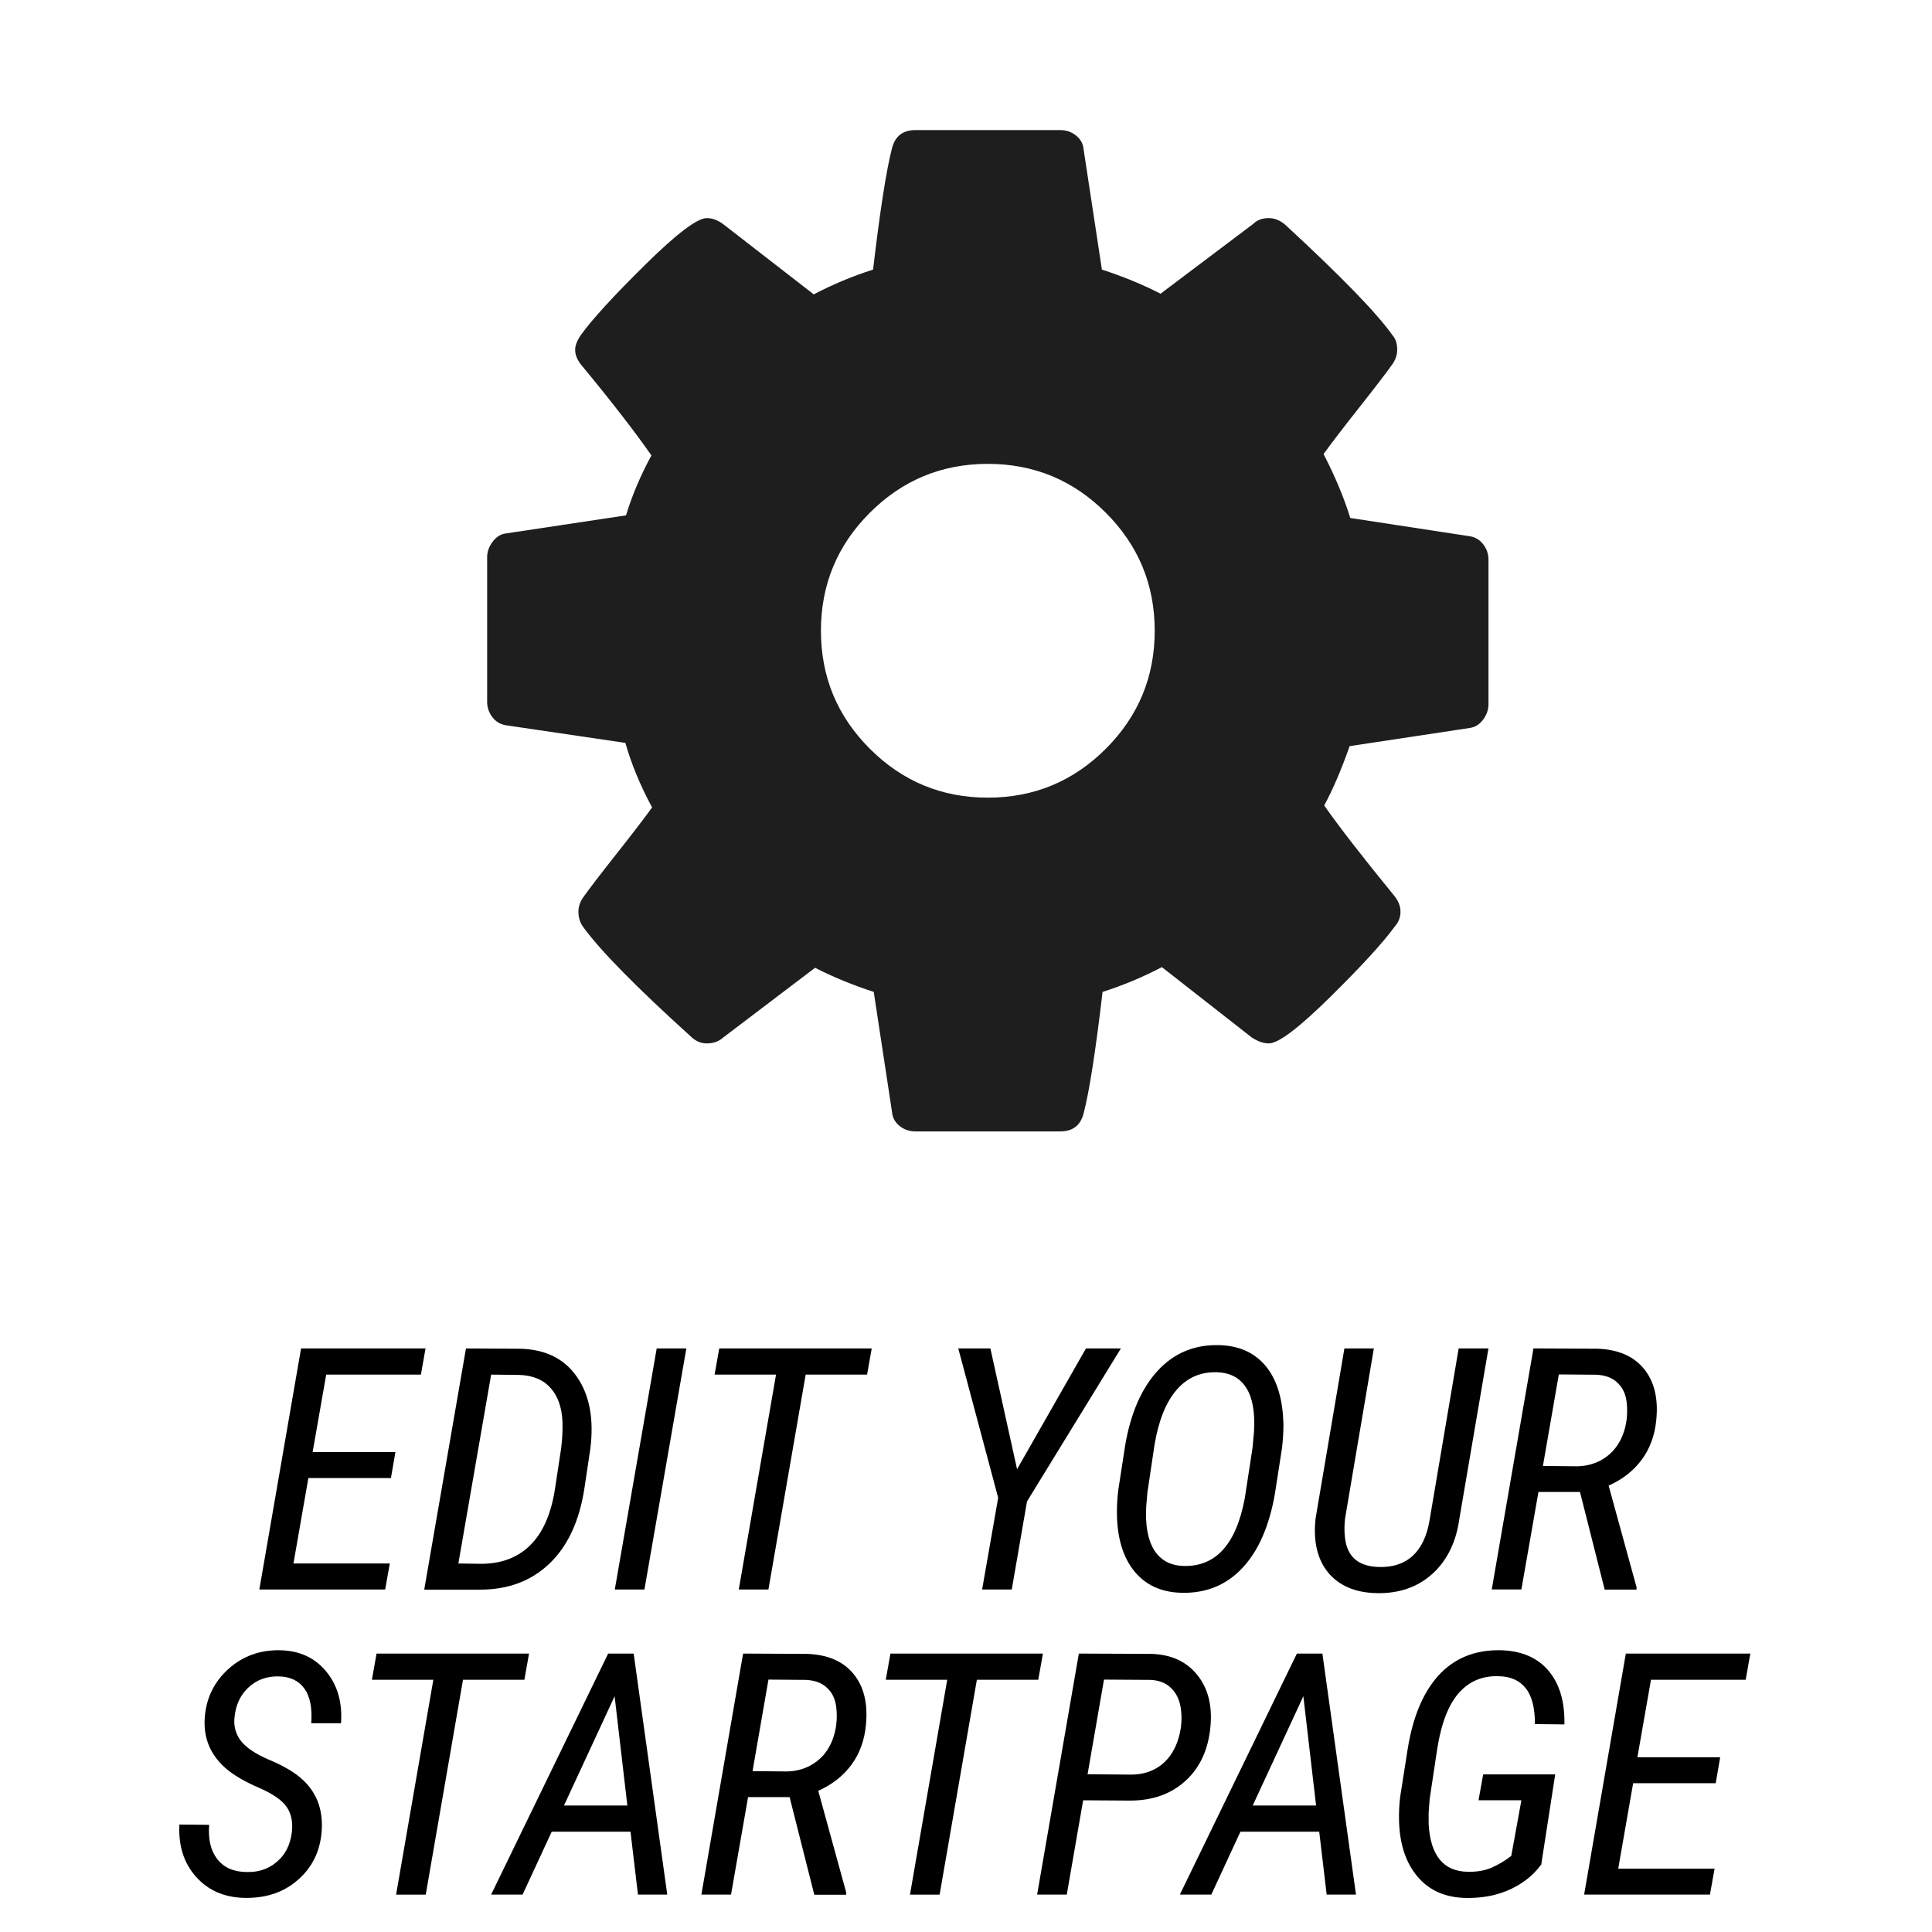
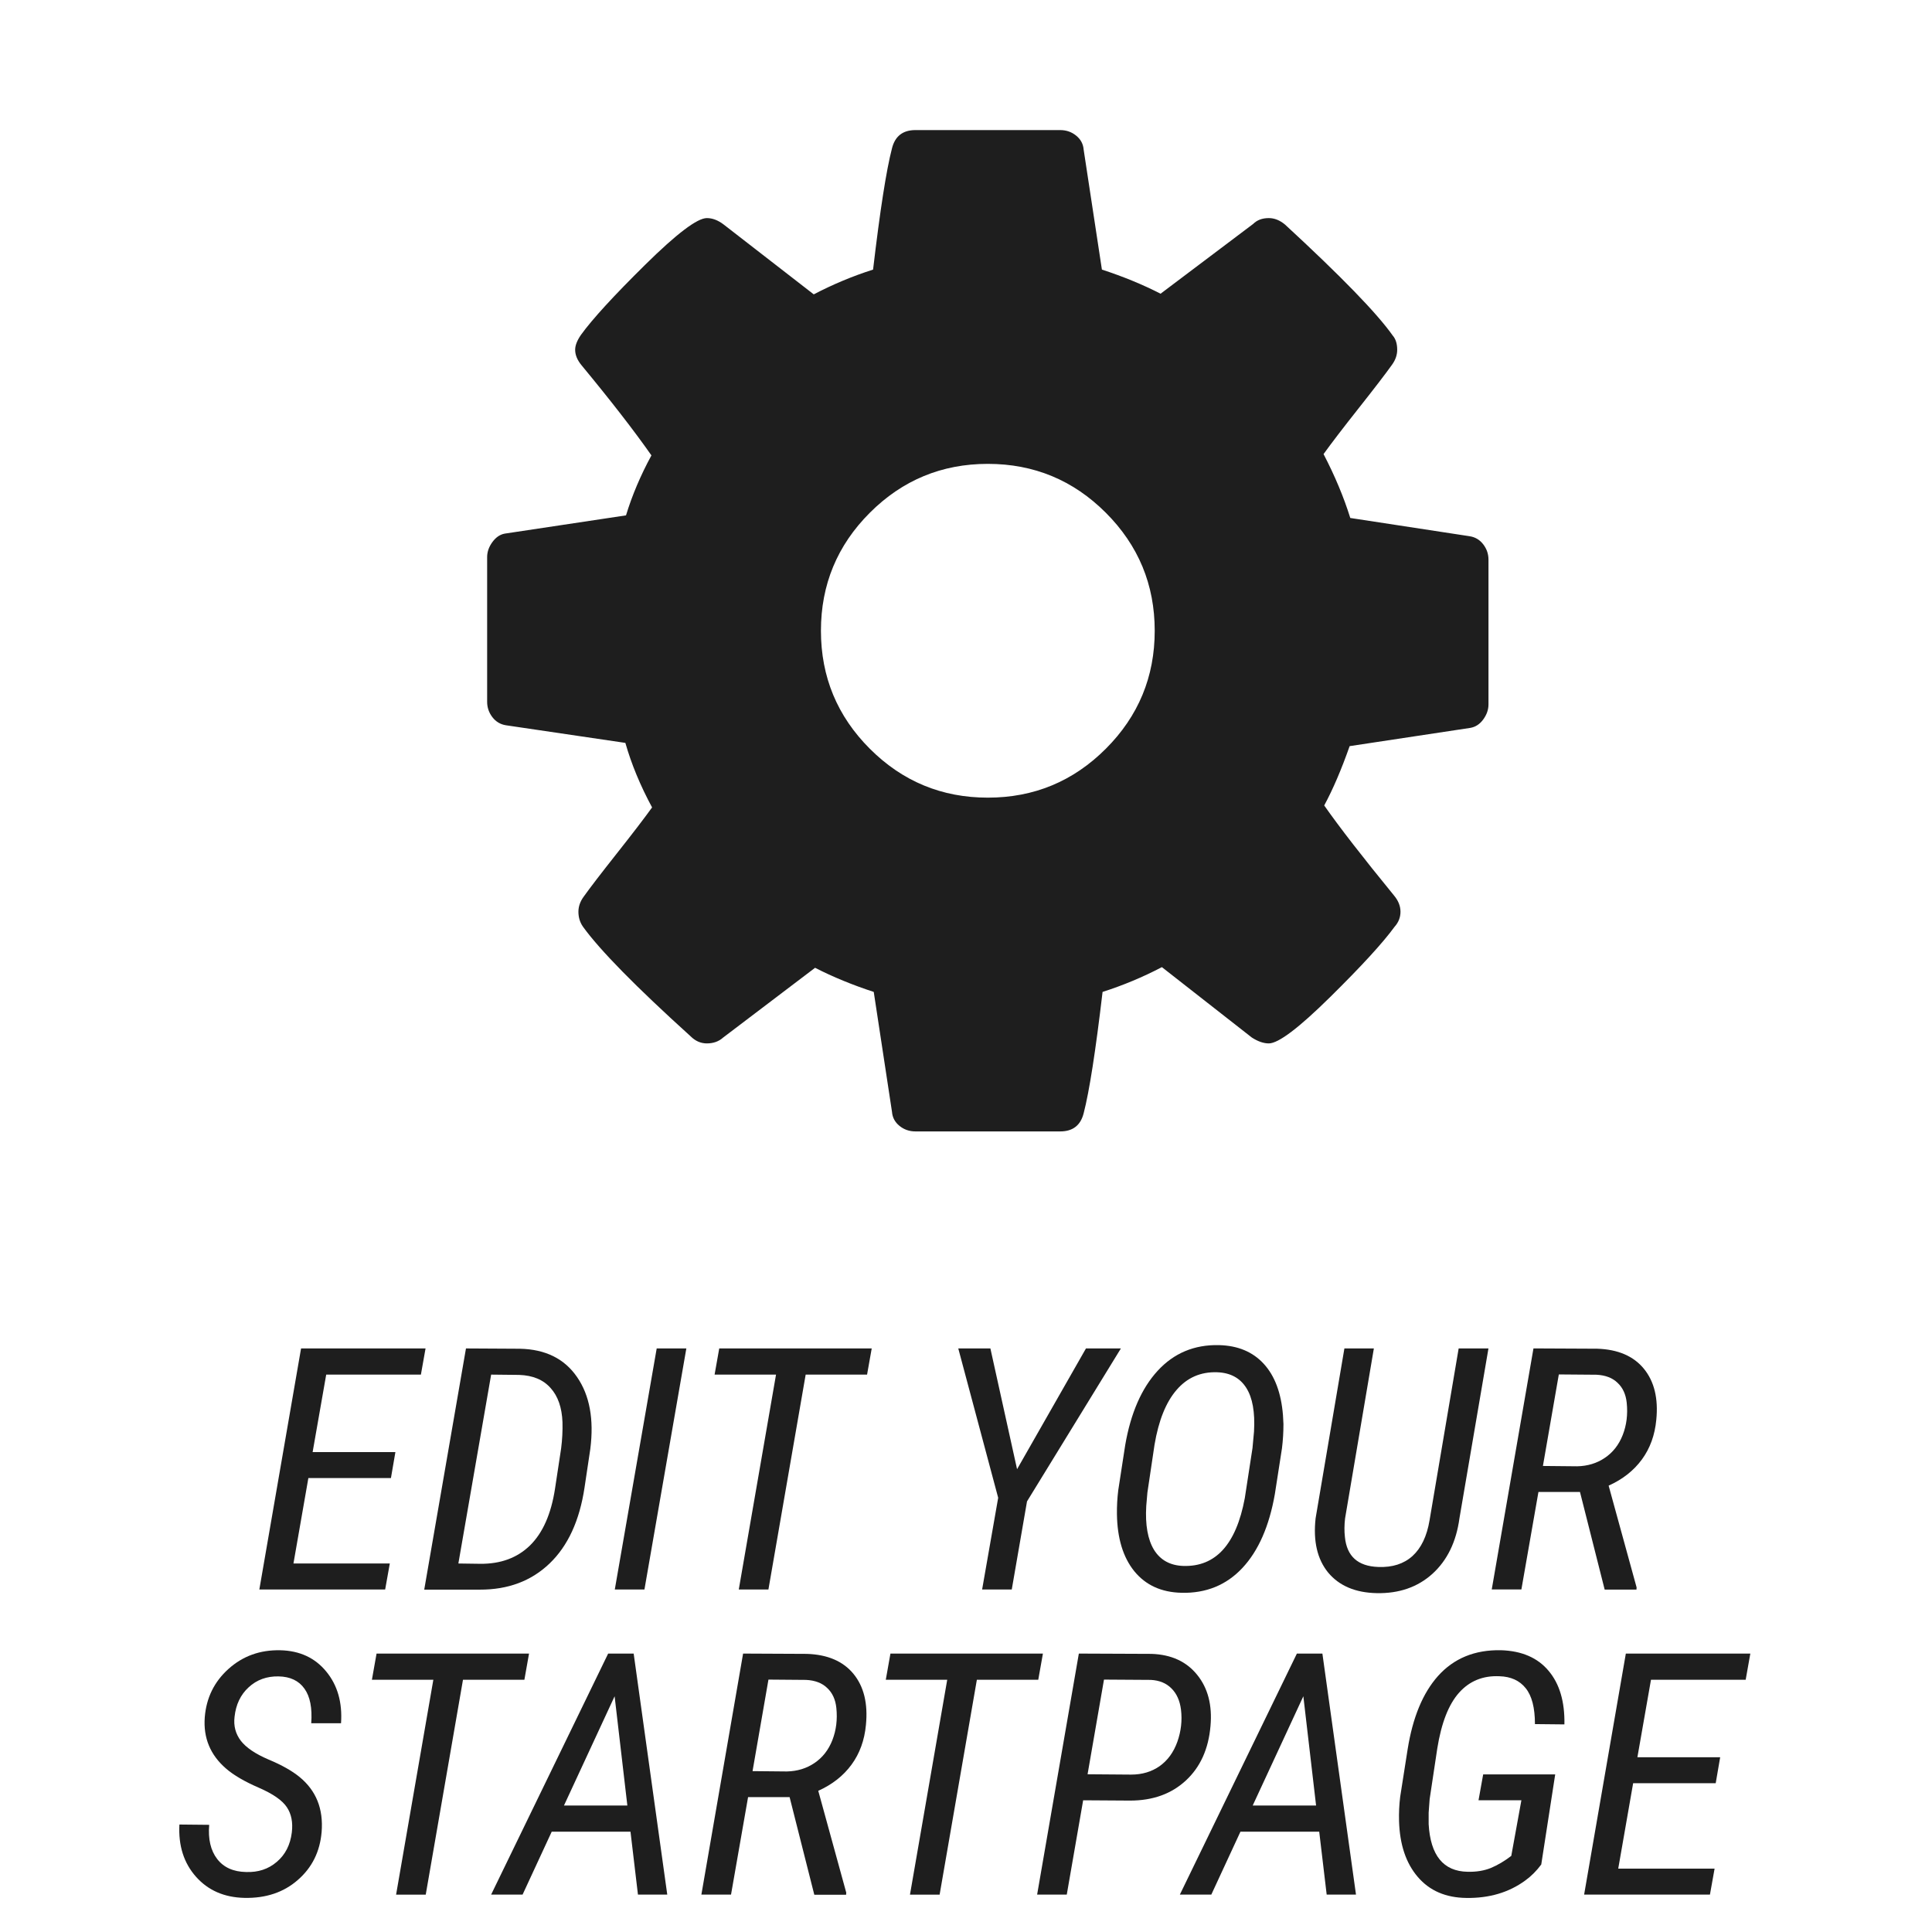
<svg xmlns="http://www.w3.org/2000/svg" width="64" height="64" viewBox="0 0 64 64" id="svg2" version="1.1">
  <defs id="defs4" />
  <g id="layer1" transform="translate(0,-988.3622)">
    <g id="g3" transform="matrix(0.07564079,0,0,0.07564079,16.13726,992.6713)" style="fill:#1e1e1e;fill-opacity:1">
      <path d="m 436.25,181.438 c -1.529,-2.002 -3.524,-3.193 -5.995,-3.571 l -52.249,-7.992 c -2.854,-9.137 -6.756,-18.461 -11.704,-27.98 3.422,-4.758 8.559,-11.466 15.41,-20.129 6.851,-8.661 11.703,-14.987 14.561,-18.986 1.523,-2.094 2.279,-4.281 2.279,-6.567 0,-2.663 -0.66,-4.755 -1.998,-6.28 -6.848,-9.708 -22.552,-25.885 -47.106,-48.536 -2.275,-1.903 -4.661,-2.854 -7.132,-2.854 -2.857,0 -5.14,0.855 -6.854,2.567 L 294.923,71.659 C 287.117,67.66 278.552,64.139 269.23,61.094 L 261.236,8.565 C 261.045,6.091 259.949,4.044 257.951,2.426 255.95,0.806 253.623,0 250.954,0 l -63.38,0 c -5.52,0 -8.947,2.663 -10.278,7.993 -2.475,9.513 -5.236,27.214 -8.28,53.1 -8.947,2.86 -17.607,6.476 -25.981,10.853 L 103.636,41.397 c -2.474,-1.903 -4.948,-2.854 -7.422,-2.854 -4.187,0 -13.179,6.804 -26.979,20.413 -13.8,13.612 -23.169,23.841 -28.122,30.69 -1.714,2.474 -2.568,4.664 -2.568,6.567 0,2.286 0.95,4.57 2.853,6.851 12.751,15.42 22.936,28.549 30.55,39.403 -4.759,8.754 -8.47,17.511 -11.132,26.265 l -53.105,7.992 c -2.093,0.382 -3.9,1.621 -5.424,3.715 C 0.76,182.531 0,184.722 0,187.002 l 0,63.383 c 0,2.478 0.76,4.709 2.284,6.708 1.524,1.998 3.521,3.195 5.996,3.572 l 52.25,7.71 c 2.663,9.325 6.564,18.743 11.704,28.257 -3.424,4.761 -8.563,11.468 -15.415,20.129 -6.851,8.665 -11.709,14.989 -14.561,18.986 -1.525,2.102 -2.285,4.285 -2.285,6.57 0,2.471 0.666,4.658 1.997,6.561 7.423,10.284 23.125,26.272 47.109,47.969 2.095,2.094 4.475,3.138 7.137,3.138 2.857,0 5.236,-0.852 7.138,-2.563 l 40.259,-30.553 c 7.808,3.997 16.371,7.519 25.697,10.568 l 7.993,52.529 c 0.193,2.471 1.287,4.518 3.283,6.14 1.997,1.622 4.331,2.423 6.995,2.423 l 63.38,0 c 5.53,0 8.952,-2.662 10.287,-7.994 2.471,-9.514 5.229,-27.213 8.274,-53.098 8.946,-2.858 17.607,-6.476 25.981,-10.855 l 39.402,30.84 c 2.663,1.712 5.141,2.563 7.42,2.563 4.186,0 13.131,-6.752 26.833,-20.27 13.709,-13.511 23.13,-23.79 28.264,-30.837 1.711,-1.902 2.569,-4.09 2.569,-6.561 0,-2.478 -0.947,-4.862 -2.857,-7.139 -13.698,-16.754 -23.883,-29.882 -30.546,-39.402 3.806,-7.043 7.519,-15.701 11.136,-25.98 l 52.817,-7.988 c 2.279,-0.383 4.189,-1.622 5.708,-3.716 1.523,-2.098 2.279,-4.288 2.279,-6.571 l 0,-63.376 c 0.005,-2.474 -0.751,-4.707 -2.278,-6.707 z m -165.304,89.501 c -14.271,14.277 -31.497,21.416 -51.676,21.416 -20.177,0 -37.401,-7.139 -51.678,-21.416 -14.272,-14.271 -21.411,-31.498 -21.411,-51.673 0,-20.177 7.135,-37.401 21.411,-51.678 14.277,-14.272 31.504,-21.411 51.678,-21.411 20.179,0 37.406,7.139 51.676,21.411 14.274,14.277 21.413,31.501 21.413,51.678 0,20.175 -7.138,37.403 -21.413,51.673 z" id="path5" style="fill:#1e1e1e;fill-opacity:1" />
    </g>
-     <g style="font-style:normal;font-weight:normal;font-size:11.232px;line-height:90%;font-family:sans-serif;letter-spacing:0px;word-spacing:0px;fill:#000000;fill-opacity:1;stroke:none;stroke-width:1px;stroke-linecap:butt;stroke-linejoin:miter;stroke-opacity:1" id="text4205">
-       <path d="m 12.952,1037.325 -2.737,0 -0.494,2.83 3.192,0 -0.154,0.861 -4.168,0 1.382,-7.985 4.124,0 -0.154,0.867 -3.137,0 -0.45,2.567 2.742,0 -0.148,0.861 z" style="font-style:italic;font-variant:normal;font-weight:normal;font-stretch:normal;font-size:11.232px;line-height:90%;font-family:'Roboto Condensed';-inkscape-font-specification:'Roboto Condensed, Italic';text-align:center;writing-mode:lr-tb;text-anchor:middle" id="path4212" />
-       <path d="m 14.054,1041.016 1.382,-7.985 1.788,0.01 q 1.267,0.027 1.892,0.938 0.625,0.905 0.439,2.38 l -0.192,1.283 q -0.247,1.64 -1.157,2.512 -0.91,0.872 -2.314,0.867 l -1.837,0 z m 2.216,-7.119 -1.086,6.258 0.718,0.01 q 1.02,0.011 1.656,-0.609 0.636,-0.625 0.828,-1.881 l 0.203,-1.338 q 0.055,-0.433 0.044,-0.861 -0.027,-0.729 -0.395,-1.135 -0.362,-0.411 -1.042,-0.433 l -0.927,-0.01 z" style="font-style:italic;font-variant:normal;font-weight:normal;font-stretch:normal;font-size:11.232px;line-height:90%;font-family:'Roboto Condensed';-inkscape-font-specification:'Roboto Condensed, Italic';text-align:center;writing-mode:lr-tb;text-anchor:middle" id="path4214" />
-       <path d="m 21.348,1041.016 -0.982,0 1.388,-7.985 0.982,0 -1.388,7.985 z" style="font-style:italic;font-variant:normal;font-weight:normal;font-stretch:normal;font-size:11.232px;line-height:90%;font-family:'Roboto Condensed';-inkscape-font-specification:'Roboto Condensed, Italic';text-align:center;writing-mode:lr-tb;text-anchor:middle" id="path4216" />
-       <path d="m 28.724,1033.897 -2.035,0 -1.234,7.119 -0.982,0 1.234,-7.119 -2.035,0 0.154,-0.867 5.051,0 -0.154,0.867 z" style="font-style:italic;font-variant:normal;font-weight:normal;font-stretch:normal;font-size:11.232px;line-height:90%;font-family:'Roboto Condensed';-inkscape-font-specification:'Roboto Condensed, Italic';text-align:center;writing-mode:lr-tb;text-anchor:middle" id="path4218" />
-       <path d="m 33.693,1037.029 2.281,-3.998 1.157,0 -3.11,5.067 -0.505,2.918 -0.982,0 0.532,-3.038 -1.322,-4.947 1.064,0 0.883,3.998 z" style="font-style:italic;font-variant:normal;font-weight:normal;font-stretch:normal;font-size:11.232px;line-height:90%;font-family:'Roboto Condensed';-inkscape-font-specification:'Roboto Condensed, Italic';text-align:center;writing-mode:lr-tb;text-anchor:middle" id="path4220" />
-       <path d="m 39.139,1041.125 q -0.998,-0.022 -1.563,-0.713 -0.559,-0.691 -0.576,-1.892 -0.005,-0.4 0.044,-0.795 l 0.23,-1.492 q 0.274,-1.59 1.075,-2.462 0.806,-0.877 2.029,-0.85 0.938,0.022 1.486,0.62 0.548,0.598 0.636,1.7 l 0.016,0.296 q 0,0.406 -0.049,0.801 l -0.236,1.519 q -0.28,1.596 -1.075,2.446 -0.795,0.85 -2.018,0.823 z m 2.353,-4.81 0.049,-0.532 q 0.055,-0.96 -0.258,-1.448 -0.313,-0.493 -0.965,-0.515 -0.817,-0.027 -1.344,0.587 -0.526,0.609 -0.729,1.815 l -0.236,1.585 -0.038,0.444 q -0.055,0.938 0.258,1.453 0.318,0.51 0.971,0.532 1.607,0.049 2.035,-2.243 l 0.258,-1.678 z" style="font-style:italic;font-variant:normal;font-weight:normal;font-stretch:normal;font-size:11.232px;line-height:90%;font-family:'Roboto Condensed';-inkscape-font-specification:'Roboto Condensed, Italic';text-align:center;writing-mode:lr-tb;text-anchor:middle" id="path4222" />
-       <path d="m 49.307,1033.031 -0.96,5.621 q -0.159,1.174 -0.894,1.843 -0.735,0.664 -1.848,0.642 -1.058,-0.022 -1.607,-0.68 -0.543,-0.664 -0.417,-1.799 l 0.954,-5.627 0.976,0 -0.954,5.632 q -0.038,0.329 -0.005,0.614 0.093,0.96 1.108,0.993 0.697,0.027 1.13,-0.362 0.433,-0.395 0.565,-1.179 l 0.965,-5.698 0.987,0 z" style="font-style:italic;font-variant:normal;font-weight:normal;font-stretch:normal;font-size:11.232px;line-height:90%;font-family:'Roboto Condensed';-inkscape-font-specification:'Roboto Condensed, Italic';text-align:center;writing-mode:lr-tb;text-anchor:middle" id="path4224" />
-       <path d="m 52.34,1037.785 -1.377,0 -0.565,3.23 -0.982,0 1.382,-7.985 2.111,0.01 q 1.031,0.033 1.547,0.664 0.516,0.631 0.411,1.689 -0.071,0.762 -0.477,1.316 -0.406,0.554 -1.102,0.867 l 0.927,3.373 -0.005,0.071 -1.053,0 -0.817,-3.23 z m -1.228,-0.861 1.135,0.011 q 0.521,-0.011 0.916,-0.28 0.4,-0.269 0.592,-0.757 0.192,-0.493 0.132,-1.069 -0.044,-0.417 -0.302,-0.658 -0.252,-0.247 -0.702,-0.269 l -1.245,-0.01 -0.526,3.027 z" style="font-style:italic;font-variant:normal;font-weight:normal;font-stretch:normal;font-size:11.232px;line-height:90%;font-family:'Roboto Condensed';-inkscape-font-specification:'Roboto Condensed, Italic';text-align:center;writing-mode:lr-tb;text-anchor:middle" id="path4226" />
-       <path d="m 9.667,1049.062 q 0.06,-0.499 -0.165,-0.834 -0.225,-0.34 -0.932,-0.647 -0.707,-0.307 -1.08,-0.631 -0.784,-0.675 -0.707,-1.7 0.077,-0.965 0.784,-1.601 0.713,-0.642 1.717,-0.62 0.965,0.022 1.525,0.707 0.559,0.68 0.488,1.711 l -0.987,0 q 0.055,-0.757 -0.225,-1.146 -0.28,-0.395 -0.856,-0.406 -0.592,-0.011 -0.993,0.362 -0.4,0.367 -0.466,0.976 -0.055,0.45 0.208,0.795 0.263,0.34 0.916,0.62 0.658,0.274 1.031,0.581 0.823,0.675 0.729,1.821 -0.082,0.976 -0.79,1.59 -0.702,0.614 -1.766,0.592 -1.004,-0.022 -1.607,-0.702 -0.603,-0.68 -0.548,-1.728 l 0.987,0.01 q -0.06,0.707 0.263,1.13 0.324,0.422 0.96,0.433 0.598,0.022 1.015,-0.335 0.422,-0.356 0.499,-0.976 z" style="font-style:italic;font-variant:normal;font-weight:normal;font-stretch:normal;font-size:11.232px;line-height:90%;font-family:'Roboto Condensed';-inkscape-font-specification:'Roboto Condensed, Italic';text-align:center;writing-mode:lr-tb;text-anchor:middle" id="path4228" />
-       <path d="m 17.372,1044.006 -2.035,0 -1.234,7.119 -0.982,0 1.234,-7.119 -2.035,0 0.154,-0.867 5.051,0 -0.154,0.867 z" style="font-style:italic;font-variant:normal;font-weight:normal;font-stretch:normal;font-size:11.232px;line-height:90%;font-family:'Roboto Condensed';-inkscape-font-specification:'Roboto Condensed, Italic';text-align:center;writing-mode:lr-tb;text-anchor:middle" id="path4230" />
-       <path d="m 20.887,1049.04 -2.611,0 -0.965,2.084 -1.042,0 3.877,-7.985 0.845,0 1.113,7.985 -0.971,0 -0.247,-2.084 z m -2.205,-0.867 2.1,0 -0.422,-3.62 -1.678,3.62 z" style="font-style:italic;font-variant:normal;font-weight:normal;font-stretch:normal;font-size:11.232px;line-height:90%;font-family:'Roboto Condensed';-inkscape-font-specification:'Roboto Condensed, Italic';text-align:center;writing-mode:lr-tb;text-anchor:middle" id="path4232" />
-       <path d="m 26.158,1047.894 -1.377,0 -0.565,3.23 -0.982,0 1.382,-7.985 2.111,0.01 q 1.031,0.033 1.547,0.664 0.516,0.631 0.411,1.689 -0.071,0.762 -0.477,1.316 -0.406,0.554 -1.102,0.867 l 0.927,3.373 -0.005,0.071 -1.053,0 -0.817,-3.23 z m -1.228,-0.861 1.135,0.011 q 0.521,-0.011 0.916,-0.28 0.4,-0.269 0.592,-0.757 0.192,-0.494 0.132,-1.069 -0.044,-0.417 -0.302,-0.658 -0.252,-0.247 -0.702,-0.269 l -1.245,-0.01 -0.526,3.027 z" style="font-style:italic;font-variant:normal;font-weight:normal;font-stretch:normal;font-size:11.232px;line-height:90%;font-family:'Roboto Condensed';-inkscape-font-specification:'Roboto Condensed, Italic';text-align:center;writing-mode:lr-tb;text-anchor:middle" id="path4234" />
-       <path d="m 34.395,1044.006 -2.035,0 -1.234,7.119 -0.982,0 1.234,-7.119 -2.035,0 0.154,-0.867 5.051,0 -0.154,0.867 z" style="font-style:italic;font-variant:normal;font-weight:normal;font-stretch:normal;font-size:11.232px;line-height:90%;font-family:'Roboto Condensed';-inkscape-font-specification:'Roboto Condensed, Italic';text-align:center;writing-mode:lr-tb;text-anchor:middle" id="path4236" />
-       <path d="m 35.881,1047.998 -0.543,3.126 -0.982,0 1.382,-7.985 2.408,0.01 q 0.982,0.033 1.514,0.697 0.532,0.658 0.439,1.695 -0.099,1.141 -0.817,1.804 -0.718,0.664 -1.848,0.664 l -1.552,-0.01 z m 0.148,-0.861 1.442,0.011 q 0.543,0 0.943,-0.28 0.4,-0.285 0.587,-0.806 0.186,-0.526 0.121,-1.064 -0.055,-0.444 -0.313,-0.702 -0.258,-0.263 -0.686,-0.285 l -1.552,-0.01 -0.543,3.131 z" style="font-style:italic;font-variant:normal;font-weight:normal;font-stretch:normal;font-size:11.232px;line-height:90%;font-family:'Roboto Condensed';-inkscape-font-specification:'Roboto Condensed, Italic';text-align:center;writing-mode:lr-tb;text-anchor:middle" id="path4238" />
-       <path d="m 43.702,1049.04 -2.611,0 -0.965,2.084 -1.042,0 3.877,-7.985 0.845,0 1.113,7.985 -0.971,0 -0.247,-2.084 z m -2.205,-0.867 2.1,0 -0.422,-3.62 -1.678,3.62 z" style="font-style:italic;font-variant:normal;font-weight:normal;font-stretch:normal;font-size:11.232px;line-height:90%;font-family:'Roboto Condensed';-inkscape-font-specification:'Roboto Condensed, Italic';text-align:center;writing-mode:lr-tb;text-anchor:middle" id="path4240" />
-       <path d="m 51.056,1050.126 q -0.23,0.313 -0.532,0.532 -0.812,0.592 -1.947,0.576 -1.026,-0.011 -1.612,-0.697 -0.587,-0.685 -0.62,-1.854 -0.011,-0.4 0.038,-0.801 l 0.247,-1.574 q 0.252,-1.579 1.004,-2.424 0.79,-0.883 2.089,-0.856 1.031,0.033 1.574,0.68 0.548,0.647 0.526,1.777 l -0.976,-0.01 q 0,-0.812 -0.307,-1.19 -0.302,-0.378 -0.867,-0.395 -0.817,-0.038 -1.338,0.543 -0.521,0.581 -0.724,1.854 l -0.252,1.673 -0.033,0.45 0,0.378 q 0.088,1.558 1.289,1.579 0.433,0.011 0.773,-0.126 0.34,-0.143 0.675,-0.4 l 0.335,-1.843 -1.42,0 0.154,-0.856 2.386,0 -0.461,2.978 z" style="font-style:italic;font-variant:normal;font-weight:normal;font-stretch:normal;font-size:11.232px;line-height:90%;font-family:'Roboto Condensed';-inkscape-font-specification:'Roboto Condensed, Italic';text-align:center;writing-mode:lr-tb;text-anchor:middle" id="path4242" />
-       <path d="m 56.837,1047.433 -2.737,0 -0.494,2.83 3.192,0 -0.154,0.861 -4.168,0 1.382,-7.985 4.124,0 -0.154,0.867 -3.137,0 -0.45,2.567 2.742,0 -0.148,0.861 z" style="font-style:italic;font-variant:normal;font-weight:normal;font-stretch:normal;font-size:11.232px;line-height:90%;font-family:'Roboto Condensed';-inkscape-font-specification:'Roboto Condensed, Italic';text-align:center;writing-mode:lr-tb;text-anchor:middle" id="path4244" />
+     <g style="font-style:normal;font-weight:normal;font-size:11.232px;line-height:90%;font-family:sans-serif;letter-spacing:0px;word-spacing:0px;fill:#1e1e1e;fill-opacity:1;stroke:none;stroke-width:1px;stroke-linecap:butt;stroke-linejoin:miter;stroke-opacity:1" id="text4205">
+       <path d="m 12.952,1037.325 -2.737,0 -0.494,2.83 3.192,0 -0.154,0.861 -4.168,0 1.382,-7.985 4.124,0 -0.154,0.867 -3.137,0 -0.45,2.567 2.742,0 -0.148,0.861 z" style="font-style:italic;font-variant:normal;font-weight:normal;font-stretch:normal;font-size:11.232px;line-height:90%;font-family:'Roboto Condensed';-inkscape-font-specification:'Roboto Condensed, Italic';text-align:center;writing-mode:lr-tb;text-anchor:middle;fill:#1e1e1e;fill-opacity:1" id="path4212" />
+       <path d="m 14.054,1041.016 1.382,-7.985 1.788,0.01 q 1.267,0.027 1.892,0.938 0.625,0.905 0.439,2.38 l -0.192,1.283 q -0.247,1.64 -1.157,2.512 -0.91,0.872 -2.314,0.867 l -1.837,0 z m 2.216,-7.119 -1.086,6.258 0.718,0.01 q 1.02,0.011 1.656,-0.609 0.636,-0.625 0.828,-1.881 l 0.203,-1.338 q 0.055,-0.433 0.044,-0.861 -0.027,-0.729 -0.395,-1.135 -0.362,-0.411 -1.042,-0.433 l -0.927,-0.01 z" style="font-style:italic;font-variant:normal;font-weight:normal;font-stretch:normal;font-size:11.232px;line-height:90%;font-family:'Roboto Condensed';-inkscape-font-specification:'Roboto Condensed, Italic';text-align:center;writing-mode:lr-tb;text-anchor:middle;fill:#1e1e1e;fill-opacity:1" id="path4214" />
+       <path d="m 21.348,1041.016 -0.982,0 1.388,-7.985 0.982,0 -1.388,7.985 z" style="font-style:italic;font-variant:normal;font-weight:normal;font-stretch:normal;font-size:11.232px;line-height:90%;font-family:'Roboto Condensed';-inkscape-font-specification:'Roboto Condensed, Italic';text-align:center;writing-mode:lr-tb;text-anchor:middle;fill:#1e1e1e;fill-opacity:1" id="path4216" />
+       <path d="m 28.724,1033.897 -2.035,0 -1.234,7.119 -0.982,0 1.234,-7.119 -2.035,0 0.154,-0.867 5.051,0 -0.154,0.867 z" style="font-style:italic;font-variant:normal;font-weight:normal;font-stretch:normal;font-size:11.232px;line-height:90%;font-family:'Roboto Condensed';-inkscape-font-specification:'Roboto Condensed, Italic';text-align:center;writing-mode:lr-tb;text-anchor:middle;fill:#1e1e1e;fill-opacity:1" id="path4218" />
+       <path d="m 33.693,1037.029 2.281,-3.998 1.157,0 -3.11,5.067 -0.505,2.918 -0.982,0 0.532,-3.038 -1.322,-4.947 1.064,0 0.883,3.998 z" style="font-style:italic;font-variant:normal;font-weight:normal;font-stretch:normal;font-size:11.232px;line-height:90%;font-family:'Roboto Condensed';-inkscape-font-specification:'Roboto Condensed, Italic';text-align:center;writing-mode:lr-tb;text-anchor:middle;fill:#1e1e1e;fill-opacity:1" id="path4220" />
+       <path d="m 39.139,1041.125 q -0.998,-0.022 -1.563,-0.713 -0.559,-0.691 -0.576,-1.892 -0.005,-0.4 0.044,-0.795 l 0.23,-1.492 q 0.274,-1.59 1.075,-2.462 0.806,-0.877 2.029,-0.85 0.938,0.022 1.486,0.62 0.548,0.598 0.636,1.7 l 0.016,0.296 q 0,0.406 -0.049,0.801 l -0.236,1.519 q -0.28,1.596 -1.075,2.446 -0.795,0.85 -2.018,0.823 z m 2.353,-4.81 0.049,-0.532 q 0.055,-0.96 -0.258,-1.448 -0.313,-0.493 -0.965,-0.515 -0.817,-0.027 -1.344,0.587 -0.526,0.609 -0.729,1.815 l -0.236,1.585 -0.038,0.444 q -0.055,0.938 0.258,1.453 0.318,0.51 0.971,0.532 1.607,0.049 2.035,-2.243 l 0.258,-1.678 z" style="font-style:italic;font-variant:normal;font-weight:normal;font-stretch:normal;font-size:11.232px;line-height:90%;font-family:'Roboto Condensed';-inkscape-font-specification:'Roboto Condensed, Italic';text-align:center;writing-mode:lr-tb;text-anchor:middle;fill:#1e1e1e;fill-opacity:1" id="path4222" />
+       <path d="m 49.307,1033.031 -0.96,5.621 q -0.159,1.174 -0.894,1.843 -0.735,0.664 -1.848,0.642 -1.058,-0.022 -1.607,-0.68 -0.543,-0.664 -0.417,-1.799 l 0.954,-5.627 0.976,0 -0.954,5.632 q -0.038,0.329 -0.005,0.614 0.093,0.96 1.108,0.993 0.697,0.027 1.13,-0.362 0.433,-0.395 0.565,-1.179 l 0.965,-5.698 0.987,0 z" style="font-style:italic;font-variant:normal;font-weight:normal;font-stretch:normal;font-size:11.232px;line-height:90%;font-family:'Roboto Condensed';-inkscape-font-specification:'Roboto Condensed, Italic';text-align:center;writing-mode:lr-tb;text-anchor:middle;fill:#1e1e1e;fill-opacity:1" id="path4224" />
+       <path d="m 52.34,1037.785 -1.377,0 -0.565,3.23 -0.982,0 1.382,-7.985 2.111,0.01 q 1.031,0.033 1.547,0.664 0.516,0.631 0.411,1.689 -0.071,0.762 -0.477,1.316 -0.406,0.554 -1.102,0.867 l 0.927,3.373 -0.005,0.071 -1.053,0 -0.817,-3.23 z m -1.228,-0.861 1.135,0.011 q 0.521,-0.011 0.916,-0.28 0.4,-0.269 0.592,-0.757 0.192,-0.493 0.132,-1.069 -0.044,-0.417 -0.302,-0.658 -0.252,-0.247 -0.702,-0.269 l -1.245,-0.01 -0.526,3.027 z" style="font-style:italic;font-variant:normal;font-weight:normal;font-stretch:normal;font-size:11.232px;line-height:90%;font-family:'Roboto Condensed';-inkscape-font-specification:'Roboto Condensed, Italic';text-align:center;writing-mode:lr-tb;text-anchor:middle;fill:#1e1e1e;fill-opacity:1" id="path4226" />
+       <path d="m 9.667,1049.062 q 0.06,-0.499 -0.165,-0.834 -0.225,-0.34 -0.932,-0.647 -0.707,-0.307 -1.08,-0.631 -0.784,-0.675 -0.707,-1.7 0.077,-0.965 0.784,-1.601 0.713,-0.642 1.717,-0.62 0.965,0.022 1.525,0.707 0.559,0.68 0.488,1.711 l -0.987,0 q 0.055,-0.757 -0.225,-1.146 -0.28,-0.395 -0.856,-0.406 -0.592,-0.011 -0.993,0.362 -0.4,0.367 -0.466,0.976 -0.055,0.45 0.208,0.795 0.263,0.34 0.916,0.62 0.658,0.274 1.031,0.581 0.823,0.675 0.729,1.821 -0.082,0.976 -0.79,1.59 -0.702,0.614 -1.766,0.592 -1.004,-0.022 -1.607,-0.702 -0.603,-0.68 -0.548,-1.728 l 0.987,0.01 q -0.06,0.707 0.263,1.13 0.324,0.422 0.96,0.433 0.598,0.022 1.015,-0.335 0.422,-0.356 0.499,-0.976 z" style="font-style:italic;font-variant:normal;font-weight:normal;font-stretch:normal;font-size:11.232px;line-height:90%;font-family:'Roboto Condensed';-inkscape-font-specification:'Roboto Condensed, Italic';text-align:center;writing-mode:lr-tb;text-anchor:middle;fill:#1e1e1e;fill-opacity:1" id="path4228" />
+       <path d="m 17.372,1044.006 -2.035,0 -1.234,7.119 -0.982,0 1.234,-7.119 -2.035,0 0.154,-0.867 5.051,0 -0.154,0.867 z" style="font-style:italic;font-variant:normal;font-weight:normal;font-stretch:normal;font-size:11.232px;line-height:90%;font-family:'Roboto Condensed';-inkscape-font-specification:'Roboto Condensed, Italic';text-align:center;writing-mode:lr-tb;text-anchor:middle;fill:#1e1e1e;fill-opacity:1" id="path4230" />
+       <path d="m 20.887,1049.04 -2.611,0 -0.965,2.084 -1.042,0 3.877,-7.985 0.845,0 1.113,7.985 -0.971,0 -0.247,-2.084 z m -2.205,-0.867 2.1,0 -0.422,-3.62 -1.678,3.62 z" style="font-style:italic;font-variant:normal;font-weight:normal;font-stretch:normal;font-size:11.232px;line-height:90%;font-family:'Roboto Condensed';-inkscape-font-specification:'Roboto Condensed, Italic';text-align:center;writing-mode:lr-tb;text-anchor:middle;fill:#1e1e1e;fill-opacity:1" id="path4232" />
+       <path d="m 26.158,1047.894 -1.377,0 -0.565,3.23 -0.982,0 1.382,-7.985 2.111,0.01 q 1.031,0.033 1.547,0.664 0.516,0.631 0.411,1.689 -0.071,0.762 -0.477,1.316 -0.406,0.554 -1.102,0.867 l 0.927,3.373 -0.005,0.071 -1.053,0 -0.817,-3.23 z m -1.228,-0.861 1.135,0.011 q 0.521,-0.011 0.916,-0.28 0.4,-0.269 0.592,-0.757 0.192,-0.494 0.132,-1.069 -0.044,-0.417 -0.302,-0.658 -0.252,-0.247 -0.702,-0.269 l -1.245,-0.01 -0.526,3.027 z" style="font-style:italic;font-variant:normal;font-weight:normal;font-stretch:normal;font-size:11.232px;line-height:90%;font-family:'Roboto Condensed';-inkscape-font-specification:'Roboto Condensed, Italic';text-align:center;writing-mode:lr-tb;text-anchor:middle;fill:#1e1e1e;fill-opacity:1" id="path4234" />
+       <path d="m 34.395,1044.006 -2.035,0 -1.234,7.119 -0.982,0 1.234,-7.119 -2.035,0 0.154,-0.867 5.051,0 -0.154,0.867 z" style="font-style:italic;font-variant:normal;font-weight:normal;font-stretch:normal;font-size:11.232px;line-height:90%;font-family:'Roboto Condensed';-inkscape-font-specification:'Roboto Condensed, Italic';text-align:center;writing-mode:lr-tb;text-anchor:middle;fill:#1e1e1e;fill-opacity:1" id="path4236" />
+       <path d="m 35.881,1047.998 -0.543,3.126 -0.982,0 1.382,-7.985 2.408,0.01 q 0.982,0.033 1.514,0.697 0.532,0.658 0.439,1.695 -0.099,1.141 -0.817,1.804 -0.718,0.664 -1.848,0.664 l -1.552,-0.01 z m 0.148,-0.861 1.442,0.011 q 0.543,0 0.943,-0.28 0.4,-0.285 0.587,-0.806 0.186,-0.526 0.121,-1.064 -0.055,-0.444 -0.313,-0.702 -0.258,-0.263 -0.686,-0.285 l -1.552,-0.01 -0.543,3.131 z" style="font-style:italic;font-variant:normal;font-weight:normal;font-stretch:normal;font-size:11.232px;line-height:90%;font-family:'Roboto Condensed';-inkscape-font-specification:'Roboto Condensed, Italic';text-align:center;writing-mode:lr-tb;text-anchor:middle;fill:#1e1e1e;fill-opacity:1" id="path4238" />
+       <path d="m 43.702,1049.04 -2.611,0 -0.965,2.084 -1.042,0 3.877,-7.985 0.845,0 1.113,7.985 -0.971,0 -0.247,-2.084 z m -2.205,-0.867 2.1,0 -0.422,-3.62 -1.678,3.62 z" style="font-style:italic;font-variant:normal;font-weight:normal;font-stretch:normal;font-size:11.232px;line-height:90%;font-family:'Roboto Condensed';-inkscape-font-specification:'Roboto Condensed, Italic';text-align:center;writing-mode:lr-tb;text-anchor:middle;fill:#1e1e1e;fill-opacity:1" id="path4240" />
+       <path d="m 51.056,1050.126 q -0.23,0.313 -0.532,0.532 -0.812,0.592 -1.947,0.576 -1.026,-0.011 -1.612,-0.697 -0.587,-0.685 -0.62,-1.854 -0.011,-0.4 0.038,-0.801 l 0.247,-1.574 q 0.252,-1.579 1.004,-2.424 0.79,-0.883 2.089,-0.856 1.031,0.033 1.574,0.68 0.548,0.647 0.526,1.777 l -0.976,-0.01 q 0,-0.812 -0.307,-1.19 -0.302,-0.378 -0.867,-0.395 -0.817,-0.038 -1.338,0.543 -0.521,0.581 -0.724,1.854 l -0.252,1.673 -0.033,0.45 0,0.378 q 0.088,1.558 1.289,1.579 0.433,0.011 0.773,-0.126 0.34,-0.143 0.675,-0.4 l 0.335,-1.843 -1.42,0 0.154,-0.856 2.386,0 -0.461,2.978 z" style="font-style:italic;font-variant:normal;font-weight:normal;font-stretch:normal;font-size:11.232px;line-height:90%;font-family:'Roboto Condensed';-inkscape-font-specification:'Roboto Condensed, Italic';text-align:center;writing-mode:lr-tb;text-anchor:middle;fill:#1e1e1e;fill-opacity:1" id="path4242" />
+       <path d="m 56.837,1047.433 -2.737,0 -0.494,2.83 3.192,0 -0.154,0.861 -4.168,0 1.382,-7.985 4.124,0 -0.154,0.867 -3.137,0 -0.45,2.567 2.742,0 -0.148,0.861 z" style="font-style:italic;font-variant:normal;font-weight:normal;font-stretch:normal;font-size:11.232px;line-height:90%;font-family:'Roboto Condensed';-inkscape-font-specification:'Roboto Condensed, Italic';text-align:center;writing-mode:lr-tb;text-anchor:middle;fill:#1e1e1e;fill-opacity:1" id="path4244" />
    </g>
  </g>
</svg>
